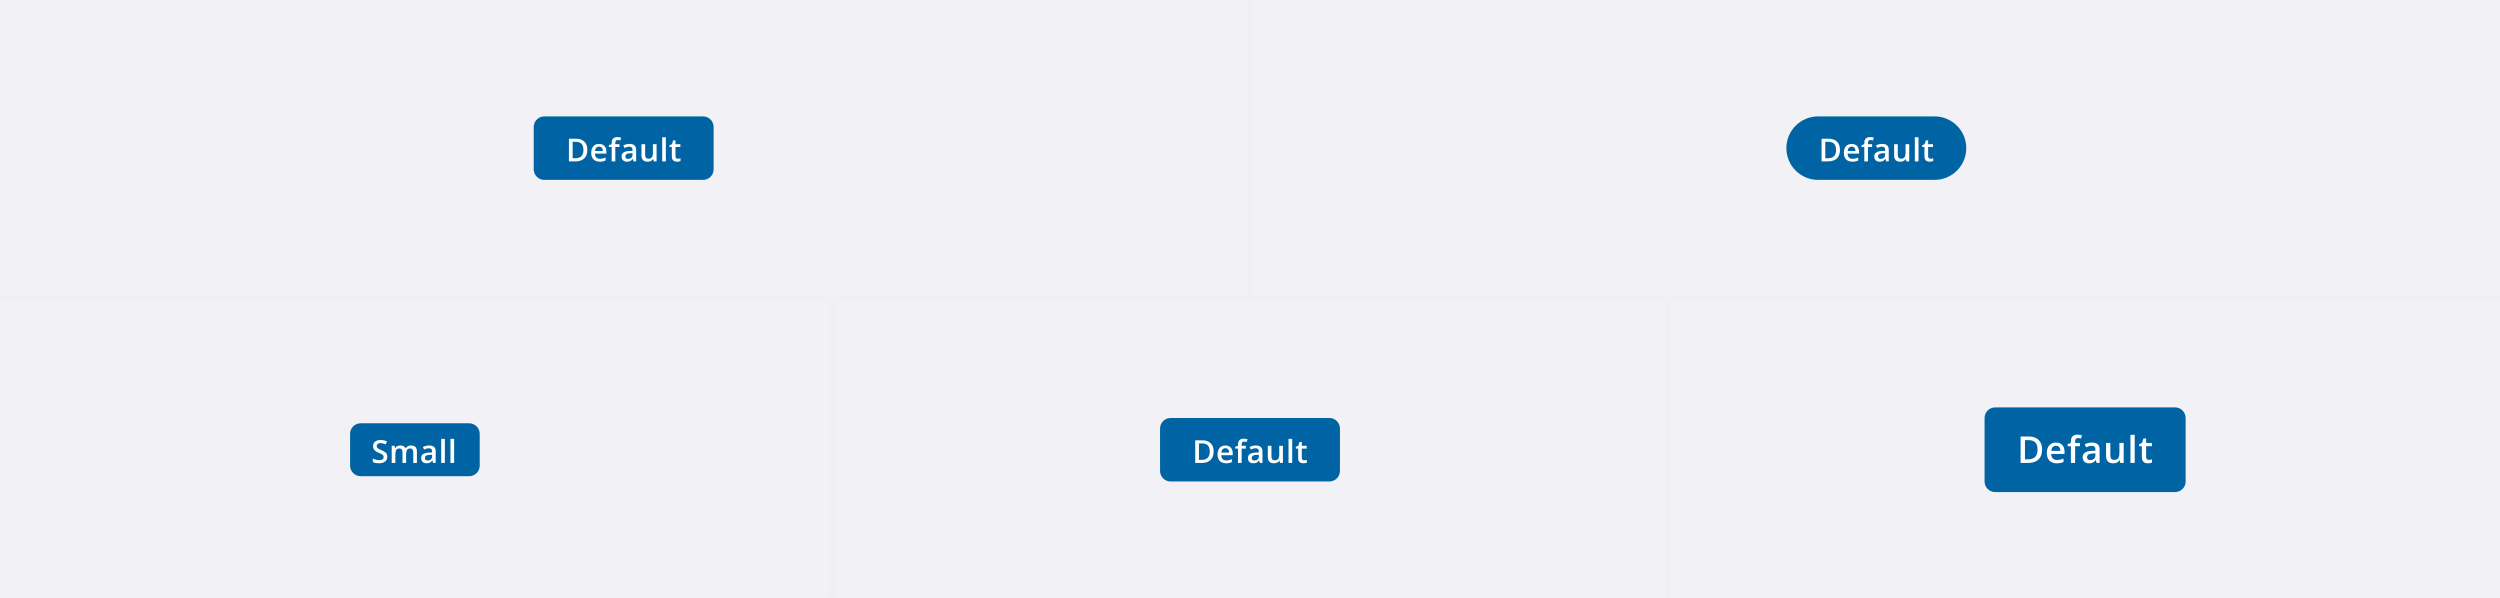
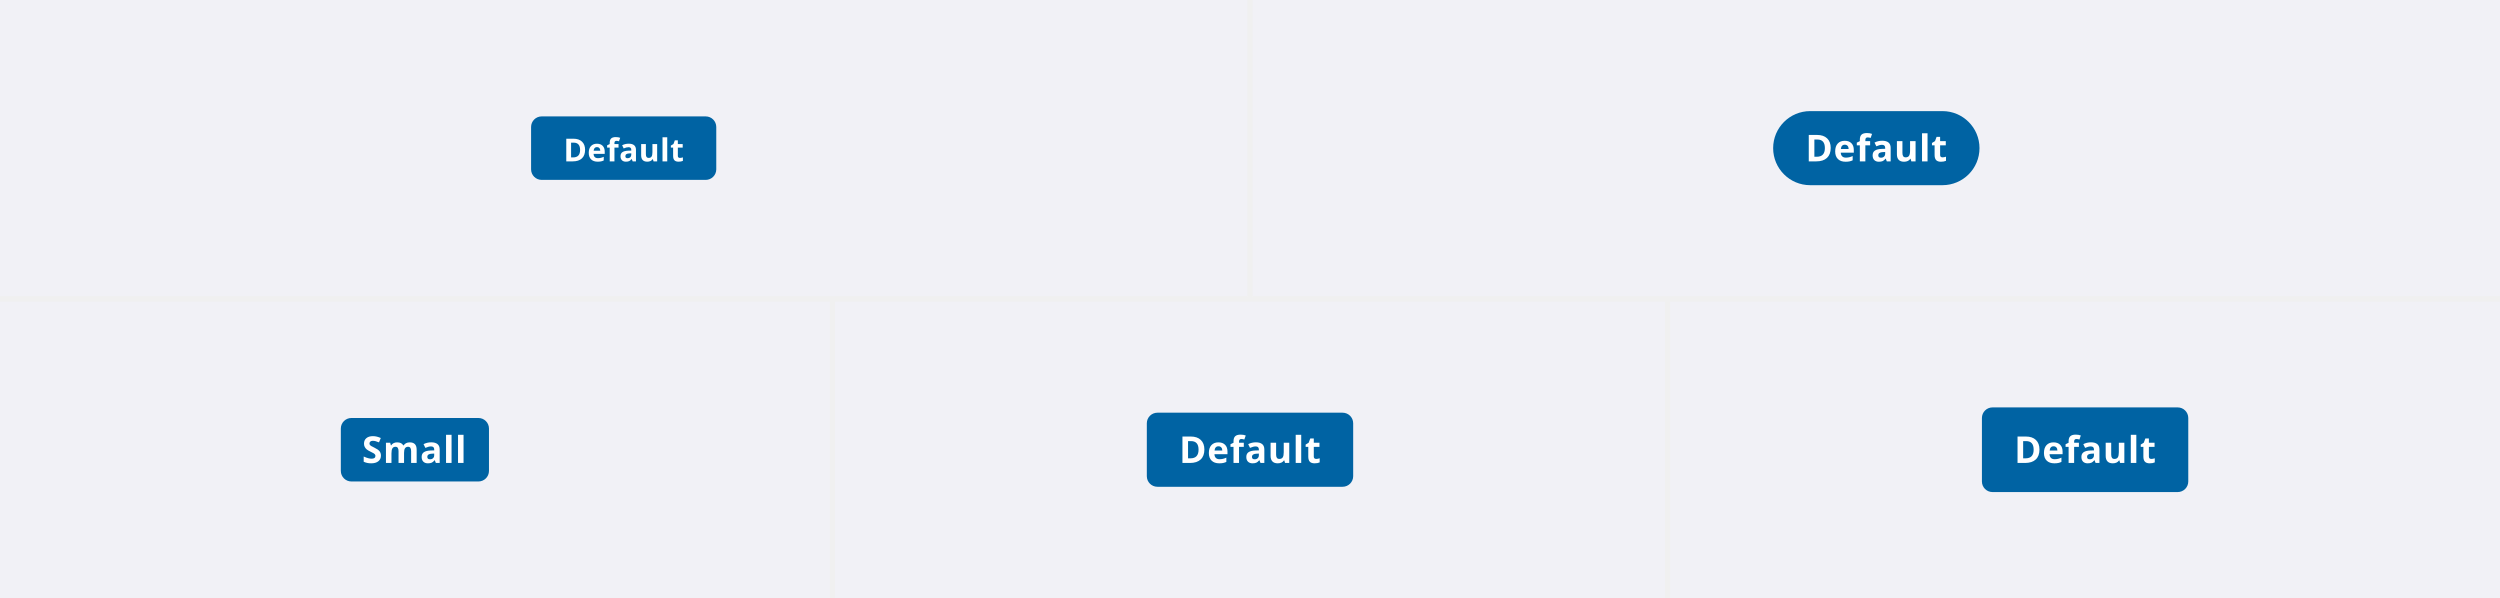
<svg xmlns="http://www.w3.org/2000/svg" width="945" height="226" viewBox="0 0 945 226" fill="none">
  <g clip-path="url(#clip0_215_33063)">
    <rect width="471.5" height="112" fill="#F1F1F6" />
-     <rect x="201.75" y="44" width="68" height="24" rx="4" fill="#0063A3" />
-     <path d="M222.005 56.635C222.005 57.6 221.825 58.406 221.466 59.055C221.107 59.699 220.585 60.185 219.902 60.514C219.218 60.838 218.394 61 217.429 61H215.05V52.434H217.687C218.573 52.434 219.339 52.594 219.984 52.914C220.628 53.23 221.126 53.701 221.478 54.326C221.829 54.947 222.005 55.717 222.005 56.635ZM220.54 56.676C220.54 55.973 220.429 55.395 220.206 54.941C219.987 54.488 219.663 54.152 219.234 53.934C218.808 53.711 218.282 53.6 217.657 53.6H216.456V59.822H217.452C218.487 59.822 219.261 59.559 219.773 59.031C220.284 58.504 220.54 57.719 220.54 56.676ZM226.444 54.391C227.022 54.391 227.518 54.51 227.932 54.748C228.346 54.986 228.665 55.324 228.887 55.762C229.11 56.199 229.221 56.723 229.221 57.332V58.07H224.891C224.907 58.699 225.075 59.184 225.395 59.523C225.72 59.863 226.173 60.033 226.755 60.033C227.169 60.033 227.54 59.994 227.868 59.916C228.2 59.834 228.542 59.715 228.893 59.559V60.678C228.569 60.83 228.239 60.941 227.903 61.012C227.567 61.082 227.165 61.117 226.696 61.117C226.059 61.117 225.499 60.994 225.014 60.748C224.534 60.498 224.157 60.127 223.884 59.635C223.614 59.143 223.479 58.531 223.479 57.801C223.479 57.074 223.602 56.457 223.848 55.949C224.095 55.441 224.44 55.055 224.886 54.789C225.331 54.523 225.85 54.391 226.444 54.391ZM226.444 55.428C226.011 55.428 225.659 55.568 225.389 55.85C225.124 56.131 224.968 56.543 224.921 57.086H227.874C227.87 56.762 227.815 56.475 227.71 56.225C227.608 55.975 227.452 55.779 227.241 55.639C227.034 55.498 226.768 55.428 226.444 55.428ZM234.164 55.562H232.588V61H231.211V55.562H230.151V54.9L231.211 54.496V54.045C231.211 53.494 231.297 53.057 231.469 52.732C231.645 52.408 231.895 52.176 232.219 52.035C232.547 51.891 232.938 51.818 233.391 51.818C233.688 51.818 233.959 51.844 234.205 51.895C234.452 51.941 234.659 51.996 234.827 52.059L234.469 53.102C234.336 53.059 234.188 53.02 234.024 52.984C233.86 52.945 233.684 52.926 233.496 52.926C233.184 52.926 232.954 53.023 232.805 53.219C232.661 53.414 232.588 53.699 232.588 54.074V54.514H234.164V55.562ZM237.965 54.391C238.785 54.391 239.404 54.572 239.822 54.935C240.244 55.299 240.455 55.865 240.455 56.635V61H239.477L239.213 60.08H239.166C238.982 60.315 238.793 60.508 238.598 60.66C238.402 60.812 238.176 60.926 237.918 61C237.664 61.078 237.354 61.117 236.986 61.117C236.6 61.117 236.254 61.047 235.949 60.906C235.645 60.762 235.404 60.543 235.229 60.25C235.053 59.957 234.965 59.586 234.965 59.137C234.965 58.469 235.213 57.967 235.709 57.631C236.209 57.295 236.963 57.109 237.971 57.074L239.096 57.033V56.693C239.096 56.244 238.99 55.924 238.779 55.732C238.572 55.541 238.279 55.445 237.9 55.445C237.576 55.445 237.262 55.492 236.957 55.586C236.652 55.68 236.355 55.795 236.066 55.932L235.621 54.959C235.938 54.791 236.297 54.654 236.699 54.549C237.105 54.443 237.527 54.391 237.965 54.391ZM239.09 57.9L238.252 57.93C237.564 57.953 237.082 58.07 236.805 58.281C236.527 58.492 236.389 58.781 236.389 59.148C236.389 59.469 236.484 59.703 236.676 59.852C236.867 59.996 237.119 60.068 237.432 60.068C237.908 60.068 238.303 59.934 238.615 59.664C238.932 59.391 239.09 58.99 239.09 58.463V57.9ZM248.187 54.514V61H247.103L246.916 60.127H246.839C246.703 60.35 246.529 60.535 246.318 60.684C246.107 60.828 245.873 60.935 245.615 61.006C245.357 61.08 245.086 61.117 244.8 61.117C244.312 61.117 243.894 61.035 243.546 60.871C243.203 60.703 242.939 60.445 242.755 60.098C242.572 59.75 242.48 59.301 242.48 58.75V54.514H243.863V58.492C243.863 58.996 243.964 59.373 244.168 59.623C244.375 59.873 244.695 59.998 245.129 59.998C245.546 59.998 245.879 59.912 246.125 59.74C246.371 59.568 246.545 59.315 246.646 58.978C246.752 58.643 246.804 58.23 246.804 57.742V54.514H248.187ZM251.695 61H250.312V51.883H251.695V61ZM256.227 60.004C256.407 60.004 256.585 59.988 256.761 59.957C256.936 59.922 257.096 59.881 257.241 59.834V60.877C257.089 60.943 256.891 61 256.649 61.047C256.407 61.094 256.155 61.117 255.893 61.117C255.526 61.117 255.196 61.057 254.903 60.935C254.61 60.81 254.378 60.598 254.206 60.297C254.034 59.996 253.948 59.58 253.948 59.049V55.562H253.063V54.947L254.013 54.461L254.464 53.072H255.331V54.514H257.188V55.562H255.331V59.031C255.331 59.359 255.413 59.603 255.577 59.764C255.741 59.924 255.958 60.004 256.227 60.004Z" fill="#fff" />
+     <rect x="200.75" y="44" width="70" height="24" rx="4" fill="#0063A3" />
+     <path d="M221.161 56.635C221.161 58.045 220.759 59.125 219.954 59.875C219.154 60.625 217.995 61 216.48 61H214.054V52.434H216.743C218.142 52.434 219.228 52.803 220.001 53.541C220.775 54.279 221.161 55.31 221.161 56.635ZM219.275 56.682C219.275 54.842 218.462 53.922 216.837 53.922H215.87V59.5H216.65C218.4 59.5 219.275 58.56 219.275 56.682ZM225.659 55.598C225.28 55.598 224.983 55.719 224.768 55.961C224.554 56.199 224.43 56.539 224.399 56.98H226.907C226.899 56.539 226.784 56.199 226.561 55.961C226.339 55.719 226.038 55.598 225.659 55.598ZM225.911 61.117C224.856 61.117 224.032 60.826 223.438 60.244C222.845 59.662 222.548 58.838 222.548 57.772C222.548 56.674 222.821 55.826 223.368 55.228C223.919 54.627 224.679 54.326 225.647 54.326C226.573 54.326 227.294 54.59 227.809 55.117C228.325 55.645 228.583 56.373 228.583 57.303V58.17H224.358C224.378 58.678 224.528 59.074 224.809 59.359C225.091 59.645 225.485 59.787 225.993 59.787C226.387 59.787 226.761 59.746 227.112 59.664C227.464 59.582 227.831 59.451 228.214 59.272V60.654C227.901 60.81 227.567 60.926 227.212 61C226.856 61.078 226.423 61.117 225.911 61.117ZM233.807 55.791H232.26V61H230.473V55.791H229.489V54.93L230.473 54.449V53.969C230.473 53.223 230.657 52.678 231.024 52.334C231.391 51.99 231.979 51.818 232.787 51.818C233.405 51.818 233.954 51.91 234.434 52.094L233.977 53.406C233.618 53.293 233.286 53.236 232.981 53.236C232.727 53.236 232.543 53.312 232.43 53.465C232.317 53.613 232.26 53.805 232.26 54.039V54.449H233.807V55.791ZM239.148 61L238.803 60.109H238.756C238.455 60.488 238.145 60.752 237.824 60.9C237.508 61.045 237.094 61.117 236.582 61.117C235.953 61.117 235.457 60.938 235.094 60.578C234.734 60.219 234.555 59.707 234.555 59.043C234.555 58.348 234.797 57.836 235.281 57.508C235.77 57.176 236.504 56.992 237.484 56.957L238.621 56.922V56.635C238.621 55.971 238.281 55.639 237.602 55.639C237.078 55.639 236.463 55.797 235.756 56.113L235.164 54.906C235.918 54.512 236.754 54.315 237.672 54.315C238.551 54.315 239.225 54.506 239.693 54.889C240.162 55.272 240.396 55.853 240.396 56.635V61H239.148ZM238.621 57.965L237.93 57.988C237.41 58.004 237.023 58.098 236.77 58.27C236.516 58.441 236.389 58.703 236.389 59.055C236.389 59.559 236.678 59.81 237.256 59.81C237.67 59.81 238 59.691 238.246 59.453C238.496 59.215 238.621 58.898 238.621 58.504V57.965ZM247.033 61L246.793 60.162H246.699C246.507 60.467 246.236 60.703 245.884 60.871C245.533 61.035 245.132 61.117 244.683 61.117C243.914 61.117 243.334 60.912 242.943 60.502C242.552 60.088 242.357 59.494 242.357 58.721V54.449H244.144V58.275C244.144 58.748 244.228 59.103 244.396 59.342C244.564 59.576 244.832 59.693 245.199 59.693C245.699 59.693 246.06 59.527 246.283 59.195C246.505 58.859 246.617 58.305 246.617 57.531V54.449H248.404V61H247.033ZM252.216 61H250.429V51.883H252.216V61ZM257.007 59.693C257.319 59.693 257.694 59.625 258.132 59.488V60.818C257.686 61.018 257.139 61.117 256.491 61.117C255.776 61.117 255.255 60.938 254.927 60.578C254.602 60.215 254.44 59.672 254.44 58.949V55.791H253.585V55.035L254.569 54.438L255.085 53.055H256.227V54.449H258.061V55.791H256.227V58.949C256.227 59.203 256.298 59.391 256.438 59.512C256.583 59.633 256.772 59.693 257.007 59.693Z" fill="white" />
    <rect width="471.5" height="112" transform="translate(473.5)" fill="#F1F1F6" />
-     <rect x="675.25" y="44" width="68" height="24" rx="12" fill="#0063A3" />
-     <path d="M695.505 56.635C695.505 57.6 695.325 58.406 694.966 59.055C694.607 59.699 694.085 60.185 693.402 60.514C692.718 60.838 691.894 61 690.929 61H688.55V52.434H691.187C692.073 52.434 692.839 52.594 693.484 52.914C694.128 53.23 694.626 53.701 694.978 54.326C695.329 54.947 695.505 55.717 695.505 56.635ZM694.04 56.676C694.04 55.973 693.929 55.395 693.706 54.941C693.487 54.488 693.163 54.152 692.734 53.934C692.308 53.711 691.782 53.6 691.157 53.6H689.956V59.822H690.952C691.987 59.822 692.761 59.559 693.273 59.031C693.784 58.504 694.04 57.719 694.04 56.676ZM699.944 54.391C700.522 54.391 701.018 54.51 701.432 54.748C701.846 54.986 702.165 55.324 702.387 55.762C702.61 56.199 702.721 56.723 702.721 57.332V58.07H698.391C698.407 58.699 698.575 59.184 698.895 59.523C699.22 59.863 699.673 60.033 700.255 60.033C700.669 60.033 701.04 59.994 701.368 59.916C701.7 59.834 702.042 59.715 702.393 59.559V60.678C702.069 60.83 701.739 60.941 701.403 61.012C701.067 61.082 700.665 61.117 700.196 61.117C699.559 61.117 698.999 60.994 698.514 60.748C698.034 60.498 697.657 60.127 697.384 59.635C697.114 59.143 696.979 58.531 696.979 57.801C696.979 57.074 697.102 56.457 697.348 55.949C697.595 55.441 697.94 55.055 698.386 54.789C698.831 54.523 699.35 54.391 699.944 54.391ZM699.944 55.428C699.511 55.428 699.159 55.568 698.889 55.85C698.624 56.131 698.468 56.543 698.421 57.086H701.374C701.37 56.762 701.315 56.475 701.21 56.225C701.108 55.975 700.952 55.779 700.741 55.639C700.534 55.498 700.268 55.428 699.944 55.428ZM707.664 55.562H706.088V61H704.711V55.562H703.651V54.9L704.711 54.496V54.045C704.711 53.494 704.797 53.057 704.969 52.732C705.145 52.408 705.395 52.176 705.719 52.035C706.047 51.891 706.438 51.818 706.891 51.818C707.188 51.818 707.459 51.844 707.705 51.895C707.952 51.941 708.159 51.996 708.327 52.059L707.969 53.102C707.836 53.059 707.688 53.02 707.524 52.984C707.36 52.945 707.184 52.926 706.996 52.926C706.684 52.926 706.454 53.023 706.305 53.219C706.161 53.414 706.088 53.699 706.088 54.074V54.514H707.664V55.562ZM711.465 54.391C712.285 54.391 712.904 54.572 713.322 54.935C713.744 55.299 713.955 55.865 713.955 56.635V61H712.977L712.713 60.08H712.666C712.482 60.315 712.293 60.508 712.098 60.66C711.902 60.812 711.676 60.926 711.418 61C711.164 61.078 710.854 61.117 710.486 61.117C710.1 61.117 709.754 61.047 709.449 60.906C709.145 60.762 708.904 60.543 708.729 60.25C708.553 59.957 708.465 59.586 708.465 59.137C708.465 58.469 708.713 57.967 709.209 57.631C709.709 57.295 710.463 57.109 711.471 57.074L712.596 57.033V56.693C712.596 56.244 712.49 55.924 712.279 55.732C712.072 55.541 711.779 55.445 711.4 55.445C711.076 55.445 710.762 55.492 710.457 55.586C710.152 55.68 709.855 55.795 709.566 55.932L709.121 54.959C709.438 54.791 709.797 54.654 710.199 54.549C710.605 54.443 711.027 54.391 711.465 54.391ZM712.59 57.9L711.752 57.93C711.064 57.953 710.582 58.07 710.305 58.281C710.027 58.492 709.889 58.781 709.889 59.148C709.889 59.469 709.984 59.703 710.176 59.852C710.367 59.996 710.619 60.068 710.932 60.068C711.408 60.068 711.803 59.934 712.115 59.664C712.432 59.391 712.59 58.99 712.59 58.463V57.9ZM721.687 54.514V61H720.603L720.416 60.127H720.339C720.203 60.35 720.029 60.535 719.818 60.684C719.607 60.828 719.373 60.935 719.115 61.006C718.857 61.08 718.586 61.117 718.3 61.117C717.812 61.117 717.394 61.035 717.046 60.871C716.703 60.703 716.439 60.445 716.255 60.098C716.072 59.75 715.98 59.301 715.98 58.75V54.514H717.363V58.492C717.363 58.996 717.464 59.373 717.668 59.623C717.875 59.873 718.195 59.998 718.629 59.998C719.046 59.998 719.379 59.912 719.625 59.74C719.871 59.568 720.045 59.315 720.146 58.978C720.252 58.643 720.304 58.23 720.304 57.742V54.514H721.687ZM725.195 61H723.812V51.883H725.195V61ZM729.727 60.004C729.907 60.004 730.085 59.988 730.261 59.957C730.436 59.922 730.596 59.881 730.741 59.834V60.877C730.589 60.943 730.391 61 730.149 61.047C729.907 61.094 729.655 61.117 729.393 61.117C729.026 61.117 728.696 61.057 728.403 60.935C728.11 60.81 727.878 60.598 727.706 60.297C727.534 59.996 727.448 59.58 727.448 59.049V55.562H726.563V54.947L727.513 54.461L727.964 53.072H728.831V54.514H730.688V55.562H728.831V59.031C728.831 59.359 728.913 59.603 729.077 59.764C729.241 59.924 729.458 60.004 729.727 60.004Z" fill="#fff" />
+     <rect x="670.25" y="42" width="78" height="28" rx="14" fill="#0063A3" />
+     <path d="M692.005 55.907C692.005 57.552 691.535 58.812 690.597 59.688C689.662 60.562 688.311 61 686.543 61H683.713V51.006H686.851C688.482 51.006 689.749 51.437 690.651 52.298C691.554 53.159 692.005 54.362 692.005 55.907ZM689.804 55.962C689.804 53.815 688.856 52.742 686.96 52.742H685.832V59.25H686.741C688.783 59.25 689.804 58.154 689.804 55.962ZM697.327 54.697C696.885 54.697 696.539 54.839 696.288 55.121C696.037 55.399 695.894 55.796 695.857 56.31H698.783C698.774 55.796 698.64 55.399 698.38 55.121C698.12 54.839 697.769 54.697 697.327 54.697ZM697.621 61.137C696.391 61.137 695.429 60.797 694.736 60.118C694.044 59.439 693.697 58.477 693.697 57.233C693.697 55.953 694.016 54.964 694.654 54.267C695.297 53.565 696.183 53.214 697.313 53.214C698.394 53.214 699.234 53.522 699.836 54.137C700.438 54.752 700.738 55.602 700.738 56.687V57.698H695.81C695.832 58.291 696.008 58.753 696.336 59.086C696.664 59.419 697.124 59.585 697.717 59.585C698.177 59.585 698.612 59.537 699.022 59.441C699.433 59.346 699.861 59.193 700.308 58.983V60.597C699.943 60.779 699.553 60.913 699.139 61C698.724 61.091 698.218 61.137 697.621 61.137ZM706.908 54.923H705.104V61H703.019V54.923H701.87V53.918L703.019 53.357V52.797C703.019 51.926 703.233 51.291 703.661 50.89C704.09 50.489 704.775 50.288 705.719 50.288C706.439 50.288 707.079 50.395 707.64 50.609L707.106 52.141C706.687 52.008 706.3 51.942 705.944 51.942C705.648 51.942 705.434 52.031 705.302 52.209C705.17 52.382 705.104 52.605 705.104 52.879V53.357H706.908V54.923ZM713.215 61L712.812 59.961H712.757C712.406 60.403 712.044 60.711 711.67 60.884C711.301 61.052 710.818 61.137 710.221 61.137C709.487 61.137 708.908 60.927 708.484 60.508C708.065 60.089 707.855 59.492 707.855 58.717C707.855 57.906 708.138 57.309 708.703 56.926C709.273 56.538 710.13 56.324 711.273 56.283L712.6 56.242V55.907C712.6 55.133 712.203 54.745 711.41 54.745C710.799 54.745 710.082 54.93 709.257 55.299L708.566 53.891C709.446 53.43 710.421 53.2 711.492 53.2C712.518 53.2 713.304 53.423 713.851 53.87C714.397 54.317 714.671 54.996 714.671 55.907V61H713.215ZM712.6 57.459L711.793 57.486C711.187 57.505 710.736 57.614 710.439 57.815C710.143 58.015 709.995 58.32 709.995 58.73C709.995 59.318 710.332 59.612 711.007 59.612C711.49 59.612 711.875 59.473 712.162 59.195C712.454 58.917 712.6 58.548 712.6 58.088V57.459ZM722.488 61L722.208 60.023H722.099C721.875 60.378 721.559 60.654 721.148 60.85C720.738 61.041 720.271 61.137 719.747 61.137C718.849 61.137 718.173 60.898 717.717 60.419C717.261 59.936 717.033 59.243 717.033 58.341V53.357H719.118V57.821C719.118 58.373 719.216 58.787 719.412 59.065C719.608 59.339 719.92 59.476 720.349 59.476C720.932 59.476 721.354 59.282 721.613 58.895C721.873 58.503 722.003 57.855 722.003 56.953V53.357H724.088V61H722.488ZM728.61 61H726.525V50.363H728.61V61ZM734.274 59.476C734.639 59.476 735.076 59.396 735.587 59.236V60.788C735.067 61.02 734.429 61.137 733.673 61.137C732.839 61.137 732.23 60.927 731.848 60.508C731.469 60.084 731.28 59.45 731.28 58.607V54.923H730.282V54.041L731.431 53.344L732.032 51.73H733.365V53.357H735.505V54.923H733.365V58.607C733.365 58.904 733.447 59.122 733.611 59.264C733.78 59.405 734.001 59.476 734.274 59.476Z" fill="white" />
    <rect width="313.667" height="112" transform="translate(0 114)" fill="#F1F1F6" />
-     <rect x="132.333" y="160" width="49" height="20" rx="4" fill="#0063A3" />
-     <path d="M146.404 172.668C146.404 173.176 146.279 173.613 146.029 173.98C145.783 174.348 145.427 174.629 144.962 174.824C144.501 175.02 143.951 175.117 143.31 175.117C142.997 175.117 142.699 175.1 142.413 175.064C142.128 175.029 141.859 174.979 141.605 174.912C141.355 174.842 141.126 174.758 140.919 174.66V173.336C141.267 173.488 141.656 173.627 142.085 173.752C142.515 173.873 142.953 173.934 143.398 173.934C143.761 173.934 144.062 173.887 144.3 173.793C144.542 173.695 144.722 173.559 144.839 173.383C144.956 173.203 145.015 172.994 145.015 172.756C145.015 172.502 144.947 172.287 144.81 172.111C144.673 171.936 144.466 171.775 144.189 171.631C143.915 171.482 143.572 171.324 143.158 171.156C142.876 171.043 142.607 170.914 142.349 170.77C142.095 170.625 141.869 170.455 141.669 170.26C141.47 170.064 141.312 169.834 141.195 169.568C141.081 169.299 141.025 168.982 141.025 168.619C141.025 168.135 141.14 167.721 141.37 167.377C141.605 167.033 141.933 166.77 142.355 166.586C142.781 166.402 143.277 166.311 143.843 166.311C144.292 166.311 144.714 166.357 145.109 166.451C145.507 166.545 145.898 166.678 146.281 166.85L145.835 167.98C145.484 167.836 145.142 167.721 144.81 167.635C144.482 167.549 144.146 167.506 143.802 167.506C143.505 167.506 143.253 167.551 143.046 167.641C142.839 167.73 142.681 167.857 142.572 168.021C142.466 168.182 142.413 168.373 142.413 168.596C142.413 168.846 142.474 169.057 142.595 169.229C142.72 169.396 142.911 169.551 143.169 169.691C143.431 169.832 143.767 169.988 144.177 170.16C144.65 170.355 145.05 170.561 145.378 170.775C145.71 170.99 145.964 171.248 146.14 171.549C146.316 171.846 146.404 172.219 146.404 172.668ZM155.395 168.391C156.122 168.391 156.669 168.578 157.036 168.953C157.407 169.328 157.593 169.93 157.593 170.758V175H156.216V171.004C156.216 170.512 156.12 170.141 155.929 169.891C155.737 169.641 155.446 169.516 155.056 169.516C154.509 169.516 154.114 169.691 153.872 170.043C153.634 170.391 153.515 170.896 153.515 171.561V175H152.138V171.004C152.138 170.676 152.095 170.402 152.009 170.184C151.927 169.961 151.8 169.795 151.628 169.686C151.456 169.572 151.239 169.516 150.978 169.516C150.599 169.516 150.296 169.602 150.069 169.773C149.847 169.945 149.686 170.199 149.589 170.535C149.491 170.867 149.442 171.275 149.442 171.76V175H148.065V168.514H149.138L149.331 169.387H149.407C149.54 169.16 149.704 168.975 149.899 168.83C150.099 168.682 150.319 168.572 150.561 168.502C150.804 168.428 151.056 168.391 151.317 168.391C151.802 168.391 152.21 168.477 152.542 168.648C152.874 168.816 153.122 169.074 153.286 169.422H153.392C153.595 169.07 153.878 168.811 154.241 168.643C154.604 168.475 154.989 168.391 155.395 168.391ZM162.208 168.391C163.028 168.391 163.647 168.572 164.065 168.936C164.487 169.299 164.698 169.865 164.698 170.635V175H163.719L163.456 174.08H163.409C163.225 174.314 163.036 174.508 162.84 174.66C162.645 174.812 162.419 174.926 162.161 175C161.907 175.078 161.596 175.117 161.229 175.117C160.842 175.117 160.497 175.047 160.192 174.906C159.887 174.762 159.647 174.543 159.471 174.25C159.295 173.957 159.208 173.586 159.208 173.137C159.208 172.469 159.456 171.967 159.952 171.631C160.452 171.295 161.206 171.109 162.213 171.074L163.338 171.033V170.693C163.338 170.244 163.233 169.924 163.022 169.732C162.815 169.541 162.522 169.445 162.143 169.445C161.819 169.445 161.504 169.492 161.2 169.586C160.895 169.68 160.598 169.795 160.309 169.932L159.864 168.959C160.18 168.791 160.54 168.654 160.942 168.549C161.348 168.443 161.77 168.391 162.208 168.391ZM163.333 171.9L162.495 171.93C161.807 171.953 161.325 172.07 161.047 172.281C160.77 172.492 160.631 172.781 160.631 173.148C160.631 173.469 160.727 173.703 160.919 173.852C161.11 173.996 161.362 174.068 161.674 174.068C162.151 174.068 162.545 173.934 162.858 173.664C163.174 173.391 163.333 172.99 163.333 172.463V171.9ZM168.158 175H166.776V165.883H168.158V175ZM171.66 175H170.277V165.883H171.66V175Z" fill="#fff" />
+     <rect x="128.833" y="158" width="56" height="24" rx="4" fill="#0063A3" />
+     <path d="M143.991 172.225C143.991 173.127 143.665 173.838 143.013 174.357C142.366 174.877 141.464 175.137 140.306 175.137C139.24 175.137 138.296 174.936 137.476 174.535V172.566C138.15 172.867 138.72 173.079 139.185 173.202C139.654 173.325 140.083 173.387 140.47 173.387C140.935 173.387 141.29 173.298 141.536 173.12C141.787 172.942 141.912 172.678 141.912 172.327C141.912 172.131 141.858 171.958 141.748 171.808C141.639 171.653 141.477 171.505 141.263 171.363C141.053 171.222 140.623 170.996 139.971 170.687C139.36 170.399 138.902 170.124 138.597 169.859C138.292 169.595 138.048 169.287 137.866 168.937C137.683 168.586 137.592 168.175 137.592 167.706C137.592 166.822 137.891 166.127 138.488 165.621C139.089 165.115 139.919 164.862 140.976 164.862C141.495 164.862 141.99 164.924 142.459 165.047C142.933 165.17 143.428 165.343 143.943 165.566L143.259 167.214C142.726 166.995 142.284 166.842 141.933 166.756C141.587 166.669 141.245 166.626 140.908 166.626C140.507 166.626 140.199 166.719 139.985 166.906C139.771 167.093 139.663 167.337 139.663 167.638C139.663 167.825 139.707 167.989 139.793 168.13C139.88 168.267 140.017 168.401 140.203 168.533C140.395 168.661 140.844 168.893 141.55 169.23C142.484 169.677 143.125 170.126 143.471 170.577C143.817 171.024 143.991 171.573 143.991 172.225ZM152.731 175H150.646V170.536C150.646 169.985 150.552 169.572 150.366 169.299C150.183 169.021 149.894 168.882 149.497 168.882C148.964 168.882 148.577 169.078 148.335 169.47C148.094 169.862 147.973 170.507 147.973 171.404V175H145.888V167.357H147.481L147.761 168.335H147.877C148.082 167.984 148.379 167.711 148.766 167.515C149.153 167.314 149.598 167.214 150.099 167.214C151.243 167.214 152.018 167.588 152.423 168.335H152.608C152.813 167.979 153.114 167.704 153.51 167.508C153.911 167.312 154.362 167.214 154.864 167.214C155.73 167.214 156.384 167.437 156.826 167.884C157.272 168.326 157.495 169.037 157.495 170.017V175H155.404V170.536C155.404 169.985 155.31 169.572 155.123 169.299C154.941 169.021 154.652 168.882 154.255 168.882C153.745 168.882 153.362 169.064 153.107 169.429C152.856 169.793 152.731 170.372 152.731 171.165V175ZM164.745 175L164.342 173.961H164.287C163.937 174.403 163.574 174.711 163.201 174.884C162.831 175.052 162.348 175.137 161.751 175.137C161.018 175.137 160.439 174.927 160.015 174.508C159.596 174.089 159.386 173.492 159.386 172.717C159.386 171.906 159.669 171.309 160.234 170.926C160.803 170.538 161.66 170.324 162.804 170.283L164.13 170.242V169.907C164.13 169.132 163.734 168.745 162.941 168.745C162.33 168.745 161.612 168.93 160.787 169.299L160.097 167.891C160.977 167.43 161.952 167.2 163.023 167.2C164.048 167.2 164.834 167.424 165.381 167.87C165.928 168.317 166.202 168.996 166.202 169.907V175H164.745ZM164.13 171.459L163.324 171.486C162.717 171.505 162.266 171.614 161.97 171.814C161.674 172.015 161.526 172.32 161.526 172.73C161.526 173.318 161.863 173.612 162.537 173.612C163.021 173.612 163.406 173.473 163.693 173.195C163.984 172.917 164.13 172.548 164.13 172.088V171.459ZM170.69 175H168.605V164.363H170.69V175ZM175.219 175H173.134V164.363H175.219V175Z" fill="white" />
    <rect width="313.667" height="112" transform="translate(315.667 114)" fill="#F1F1F6" />
-     <rect x="438.5" y="158" width="68" height="24" rx="4" fill="#0063A3" />
-     <path d="M458.755 170.635C458.755 171.6 458.575 172.406 458.216 173.055C457.857 173.699 457.335 174.186 456.652 174.514C455.968 174.838 455.144 175 454.179 175H451.8V166.434H454.437C455.323 166.434 456.089 166.594 456.734 166.914C457.378 167.23 457.876 167.701 458.228 168.326C458.579 168.947 458.755 169.717 458.755 170.635ZM457.29 170.676C457.29 169.973 457.179 169.395 456.956 168.941C456.737 168.488 456.413 168.152 455.984 167.934C455.558 167.711 455.032 167.6 454.407 167.6H453.206V173.822H454.202C455.237 173.822 456.011 173.559 456.523 173.031C457.034 172.504 457.29 171.719 457.29 170.676ZM463.194 168.391C463.772 168.391 464.268 168.51 464.682 168.748C465.096 168.986 465.415 169.324 465.637 169.762C465.86 170.199 465.971 170.723 465.971 171.332V172.07H461.641C461.657 172.699 461.825 173.184 462.145 173.523C462.47 173.863 462.923 174.033 463.505 174.033C463.919 174.033 464.29 173.994 464.618 173.916C464.95 173.834 465.292 173.715 465.643 173.559V174.678C465.319 174.83 464.989 174.941 464.653 175.012C464.317 175.082 463.915 175.117 463.446 175.117C462.809 175.117 462.249 174.994 461.764 174.748C461.284 174.498 460.907 174.127 460.634 173.635C460.364 173.143 460.229 172.531 460.229 171.801C460.229 171.074 460.352 170.457 460.598 169.949C460.845 169.441 461.19 169.055 461.636 168.789C462.081 168.523 462.6 168.391 463.194 168.391ZM463.194 169.428C462.761 169.428 462.409 169.568 462.139 169.85C461.874 170.131 461.718 170.543 461.671 171.086H464.624C464.62 170.762 464.565 170.475 464.46 170.225C464.358 169.975 464.202 169.779 463.991 169.639C463.784 169.498 463.518 169.428 463.194 169.428ZM470.914 169.562H469.338V175H467.961V169.562H466.901V168.9L467.961 168.496V168.045C467.961 167.494 468.047 167.057 468.219 166.732C468.395 166.408 468.645 166.176 468.969 166.035C469.297 165.891 469.688 165.818 470.141 165.818C470.438 165.818 470.709 165.844 470.955 165.895C471.202 165.941 471.409 165.996 471.577 166.059L471.219 167.102C471.086 167.059 470.938 167.02 470.774 166.984C470.61 166.945 470.434 166.926 470.246 166.926C469.934 166.926 469.704 167.023 469.555 167.219C469.411 167.414 469.338 167.699 469.338 168.074V168.514H470.914V169.562ZM474.715 168.391C475.535 168.391 476.154 168.572 476.572 168.936C476.994 169.299 477.205 169.865 477.205 170.635V175H476.227L475.963 174.08H475.916C475.732 174.314 475.543 174.508 475.348 174.66C475.152 174.812 474.926 174.926 474.668 175C474.414 175.078 474.104 175.117 473.736 175.117C473.35 175.117 473.004 175.047 472.699 174.906C472.395 174.762 472.154 174.543 471.979 174.25C471.803 173.957 471.715 173.586 471.715 173.137C471.715 172.469 471.963 171.967 472.459 171.631C472.959 171.295 473.713 171.109 474.721 171.074L475.846 171.033V170.693C475.846 170.244 475.74 169.924 475.529 169.732C475.322 169.541 475.029 169.445 474.65 169.445C474.326 169.445 474.012 169.492 473.707 169.586C473.402 169.68 473.105 169.795 472.816 169.932L472.371 168.959C472.688 168.791 473.047 168.654 473.449 168.549C473.855 168.443 474.277 168.391 474.715 168.391ZM475.84 171.9L475.002 171.93C474.314 171.953 473.832 172.07 473.555 172.281C473.277 172.492 473.139 172.781 473.139 173.148C473.139 173.469 473.234 173.703 473.426 173.852C473.617 173.996 473.869 174.068 474.182 174.068C474.658 174.068 475.053 173.934 475.365 173.664C475.682 173.391 475.84 172.99 475.84 172.463V171.9ZM484.937 168.514V175H483.853L483.666 174.127H483.589C483.453 174.35 483.279 174.535 483.068 174.684C482.857 174.828 482.623 174.936 482.365 175.006C482.107 175.08 481.836 175.117 481.55 175.117C481.062 175.117 480.644 175.035 480.296 174.871C479.953 174.703 479.689 174.445 479.505 174.098C479.322 173.75 479.23 173.301 479.23 172.75V168.514H480.613V172.492C480.613 172.996 480.714 173.373 480.918 173.623C481.125 173.873 481.445 173.998 481.879 173.998C482.296 173.998 482.629 173.912 482.875 173.74C483.121 173.568 483.295 173.314 483.396 172.979C483.502 172.643 483.554 172.23 483.554 171.742V168.514H484.937ZM488.445 175H487.062V165.883H488.445V175ZM492.977 174.004C493.157 174.004 493.335 173.988 493.511 173.957C493.686 173.922 493.846 173.881 493.991 173.834V174.877C493.839 174.943 493.641 175 493.399 175.047C493.157 175.094 492.905 175.117 492.643 175.117C492.276 175.117 491.946 175.057 491.653 174.936C491.36 174.811 491.128 174.598 490.956 174.297C490.784 173.996 490.698 173.58 490.698 173.049V169.562H489.813V168.947L490.763 168.461L491.214 167.072H492.081V168.514H493.938V169.562H492.081V173.031C492.081 173.359 492.163 173.604 492.327 173.764C492.491 173.924 492.708 174.004 492.977 174.004Z" fill="#fff" />
+     <rect x="433.5" y="156" width="78" height="28" rx="4" fill="#0063A3" />
+     <path d="M455.255 169.907C455.255 171.552 454.785 172.812 453.847 173.688C452.912 174.562 451.561 175 449.793 175H446.963V165.006H450.101C451.732 165.006 452.999 165.437 453.901 166.298C454.804 167.159 455.255 168.362 455.255 169.907ZM453.054 169.962C453.054 167.815 452.106 166.742 450.21 166.742H449.082V173.25H449.991C452.033 173.25 453.054 172.154 453.054 169.962ZM460.577 168.697C460.135 168.697 459.789 168.839 459.538 169.121C459.287 169.399 459.144 169.796 459.107 170.311H462.033C462.024 169.796 461.89 169.399 461.63 169.121C461.37 168.839 461.019 168.697 460.577 168.697ZM460.871 175.137C459.641 175.137 458.679 174.797 457.986 174.118C457.294 173.439 456.947 172.478 456.947 171.233C456.947 169.953 457.266 168.964 457.904 168.267C458.547 167.565 459.433 167.214 460.563 167.214C461.644 167.214 462.484 167.521 463.086 168.137C463.688 168.752 463.988 169.602 463.988 170.687V171.698H459.06C459.082 172.291 459.258 172.753 459.586 173.086C459.914 173.419 460.374 173.585 460.967 173.585C461.427 173.585 461.862 173.537 462.272 173.441C462.683 173.346 463.111 173.193 463.558 172.983V174.597C463.193 174.779 462.803 174.913 462.389 175C461.974 175.091 461.468 175.137 460.871 175.137ZM470.158 168.923H468.354V175H466.269V168.923H465.12V167.918L466.269 167.357V166.797C466.269 165.926 466.483 165.291 466.911 164.89C467.34 164.489 468.025 164.288 468.969 164.288C469.689 164.288 470.329 164.395 470.89 164.609L470.356 166.141C469.937 166.008 469.55 165.942 469.194 165.942C468.898 165.942 468.684 166.031 468.552 166.209C468.42 166.382 468.354 166.605 468.354 166.879V167.357H470.158V168.923ZM476.465 175L476.062 173.961H476.007C475.656 174.403 475.294 174.711 474.92 174.884C474.551 175.052 474.068 175.137 473.471 175.137C472.737 175.137 472.158 174.927 471.734 174.508C471.315 174.089 471.105 173.492 471.105 172.717C471.105 171.906 471.388 171.309 471.953 170.926C472.523 170.538 473.38 170.324 474.523 170.283L475.85 170.242V169.907C475.85 169.132 475.453 168.745 474.66 168.745C474.049 168.745 473.332 168.93 472.507 169.299L471.816 167.891C472.696 167.43 473.671 167.2 474.742 167.2C475.768 167.2 476.554 167.424 477.101 167.87C477.647 168.317 477.921 168.996 477.921 169.907V175H476.465ZM475.85 171.459L475.043 171.486C474.437 171.505 473.986 171.614 473.689 171.814C473.393 172.015 473.245 172.32 473.245 172.73C473.245 173.318 473.582 173.612 474.257 173.612C474.74 173.612 475.125 173.473 475.412 173.195C475.704 172.917 475.85 172.548 475.85 172.088V171.459ZM485.738 175L485.458 174.022H485.349C485.125 174.378 484.809 174.654 484.398 174.85C483.988 175.041 483.521 175.137 482.997 175.137C482.099 175.137 481.423 174.897 480.967 174.419C480.511 173.936 480.283 173.243 480.283 172.341V167.357H482.368V171.821C482.368 172.373 482.466 172.787 482.662 173.065C482.858 173.339 483.17 173.476 483.599 173.476C484.182 173.476 484.604 173.282 484.863 172.895C485.123 172.503 485.253 171.855 485.253 170.953V167.357H487.338V175H485.738ZM491.86 175H489.775V164.363H491.86V175ZM497.524 173.476C497.889 173.476 498.326 173.396 498.837 173.236V174.788C498.317 175.021 497.679 175.137 496.923 175.137C496.089 175.137 495.48 174.927 495.098 174.508C494.719 174.084 494.53 173.451 494.53 172.607V168.923H493.532V168.041L494.681 167.344L495.282 165.73H496.615V167.357H498.755V168.923H496.615V172.607C496.615 172.904 496.697 173.122 496.861 173.264C497.03 173.405 497.251 173.476 497.524 173.476Z" fill="white" />
    <rect width="313.667" height="112" transform="translate(631.333 114)" fill="#F1F1F6" />
-     <rect x="750.167" y="154" width="76" height="32" rx="4" fill="#0063A3" />
-     <path d="M771.906 169.907C771.906 171.033 771.696 171.974 771.277 172.73C770.858 173.482 770.249 174.05 769.452 174.433C768.654 174.811 767.693 175 766.567 175H763.792V165.006H766.868C767.902 165.006 768.795 165.193 769.547 165.566C770.299 165.936 770.88 166.485 771.291 167.214C771.701 167.938 771.906 168.836 771.906 169.907ZM770.197 169.955C770.197 169.135 770.067 168.46 769.807 167.932C769.552 167.403 769.174 167.011 768.672 166.756C768.176 166.496 767.563 166.366 766.833 166.366H765.432V173.626H766.594C767.802 173.626 768.704 173.318 769.301 172.703C769.898 172.088 770.197 171.172 770.197 169.955ZM777.16 167.289C777.834 167.289 778.413 167.428 778.896 167.706C779.379 167.984 779.75 168.378 780.01 168.889C780.27 169.399 780.4 170.01 780.4 170.721V171.582H775.348C775.366 172.316 775.562 172.881 775.936 173.277C776.314 173.674 776.843 173.872 777.522 173.872C778.005 173.872 778.438 173.826 778.821 173.735C779.208 173.64 779.607 173.501 780.017 173.318V174.624C779.639 174.802 779.254 174.932 778.862 175.014C778.47 175.096 778 175.137 777.454 175.137C776.711 175.137 776.057 174.993 775.492 174.706C774.931 174.414 774.491 173.981 774.172 173.407C773.858 172.833 773.701 172.12 773.701 171.268C773.701 170.42 773.844 169.7 774.131 169.107C774.418 168.515 774.822 168.064 775.341 167.754C775.861 167.444 776.467 167.289 777.16 167.289ZM777.16 168.499C776.654 168.499 776.244 168.663 775.929 168.991C775.619 169.319 775.437 169.8 775.382 170.434H778.828C778.823 170.055 778.759 169.72 778.636 169.429C778.518 169.137 778.335 168.909 778.089 168.745C777.848 168.581 777.538 168.499 777.16 168.499ZM786.242 168.656H784.403V175H782.796V168.656H781.559V167.884L782.796 167.412V166.886C782.796 166.243 782.897 165.733 783.097 165.354C783.302 164.976 783.594 164.705 783.972 164.541C784.355 164.372 784.811 164.288 785.339 164.288C785.686 164.288 786.002 164.318 786.29 164.377C786.577 164.432 786.818 164.495 787.014 164.568L786.597 165.785C786.442 165.735 786.269 165.689 786.078 165.648C785.886 165.603 785.681 165.58 785.462 165.58C785.098 165.58 784.829 165.694 784.656 165.922C784.487 166.15 784.403 166.482 784.403 166.92V167.433H786.242V168.656ZM790.75 167.289C791.708 167.289 792.43 167.501 792.917 167.925C793.41 168.349 793.656 169.009 793.656 169.907V175H792.514L792.207 173.927H792.152C791.938 174.2 791.717 174.426 791.489 174.604C791.261 174.781 790.997 174.913 790.696 175C790.4 175.091 790.037 175.137 789.609 175.137C789.158 175.137 788.754 175.055 788.399 174.891C788.043 174.722 787.763 174.467 787.558 174.125C787.353 173.783 787.25 173.35 787.25 172.826C787.25 172.047 787.54 171.461 788.119 171.069C788.702 170.677 789.582 170.461 790.757 170.42L792.07 170.372V169.976C792.07 169.451 791.947 169.078 791.701 168.854C791.459 168.631 791.117 168.52 790.675 168.52C790.297 168.52 789.93 168.574 789.575 168.684C789.219 168.793 788.873 168.927 788.536 169.087L788.016 167.952C788.385 167.756 788.805 167.597 789.274 167.474C789.748 167.351 790.24 167.289 790.75 167.289ZM792.063 171.384L791.085 171.418C790.283 171.445 789.721 171.582 789.397 171.828C789.073 172.074 788.912 172.411 788.912 172.84C788.912 173.214 789.023 173.487 789.247 173.66C789.47 173.829 789.764 173.913 790.128 173.913C790.684 173.913 791.145 173.756 791.509 173.441C791.878 173.122 792.063 172.655 792.063 172.04V171.384ZM802.751 167.433V175H801.487L801.268 173.981H801.179C801.02 174.241 800.817 174.458 800.571 174.631C800.325 174.799 800.051 174.925 799.75 175.007C799.45 175.093 799.133 175.137 798.8 175.137C798.231 175.137 797.743 175.041 797.337 174.85C796.936 174.654 796.629 174.353 796.415 173.947C796.2 173.542 796.093 173.018 796.093 172.375V167.433H797.707V172.074C797.707 172.662 797.825 173.102 798.062 173.394C798.304 173.685 798.677 173.831 799.183 173.831C799.671 173.831 800.058 173.731 800.345 173.53C800.632 173.33 800.835 173.034 800.954 172.642C801.077 172.25 801.138 171.769 801.138 171.199V167.433H802.751ZM806.918 175H805.305V164.363H806.918V175ZM812.282 173.838C812.491 173.838 812.699 173.82 812.904 173.783C813.109 173.742 813.296 173.694 813.464 173.64V174.856C813.287 174.934 813.056 175 812.774 175.055C812.491 175.109 812.197 175.137 811.892 175.137C811.464 175.137 811.079 175.066 810.737 174.925C810.395 174.779 810.124 174.531 809.923 174.18C809.723 173.829 809.623 173.343 809.623 172.724V168.656H808.59V167.938L809.698 167.371L810.224 165.751H811.236V167.433H813.403V168.656H811.236V172.703C811.236 173.086 811.332 173.371 811.523 173.558C811.714 173.744 811.967 173.838 812.282 173.838Z" fill="#fff" />
+     <rect x="749.167" y="154" width="78" height="32" rx="4" fill="#0063A3" />
+     <path d="M770.921 169.907C770.921 171.552 770.452 172.812 769.513 173.688C768.579 174.562 767.228 175 765.459 175H762.629V165.006H765.767C767.399 165.006 768.666 165.437 769.568 166.298C770.47 167.159 770.921 168.362 770.921 169.907ZM768.72 169.962C768.72 167.815 767.772 166.742 765.876 166.742H764.749V173.25H765.658C767.699 173.25 768.72 172.154 768.72 169.962ZM776.244 168.697C775.802 168.697 775.455 168.839 775.205 169.121C774.954 169.399 774.81 169.796 774.774 170.311H777.7C777.691 169.796 777.556 169.399 777.296 169.121C777.037 168.839 776.686 168.697 776.244 168.697ZM776.538 175.137C775.307 175.137 774.346 174.797 773.653 174.118C772.96 173.439 772.614 172.478 772.614 171.233C772.614 169.953 772.933 168.964 773.571 168.267C774.213 167.565 775.1 167.214 776.23 167.214C777.31 167.214 778.151 167.521 778.752 168.137C779.354 168.752 779.655 169.602 779.655 170.687V171.698H774.726C774.749 172.291 774.924 172.753 775.252 173.086C775.581 173.419 776.041 173.585 776.633 173.585C777.094 173.585 777.529 173.537 777.939 173.441C778.349 173.346 778.778 173.193 779.224 172.983V174.597C778.86 174.779 778.47 174.913 778.055 175C777.64 175.091 777.135 175.137 776.538 175.137ZM785.825 168.923H784.02V175H781.935V168.923H780.787V167.918L781.935 167.357V166.797C781.935 165.926 782.149 165.291 782.578 164.89C783.006 164.489 783.692 164.288 784.635 164.288C785.355 164.288 785.996 164.395 786.556 164.609L786.023 166.141C785.604 166.008 785.216 165.942 784.861 165.942C784.565 165.942 784.35 166.031 784.218 166.209C784.086 166.382 784.02 166.605 784.02 166.879V167.357H785.825V168.923ZM792.131 175L791.728 173.961H791.673C791.322 174.403 790.96 174.711 790.586 174.884C790.217 175.052 789.734 175.137 789.137 175.137C788.403 175.137 787.825 174.927 787.401 174.508C786.982 174.089 786.772 173.492 786.772 172.717C786.772 171.906 787.055 171.309 787.62 170.926C788.189 170.538 789.046 170.324 790.19 170.283L791.516 170.242V169.907C791.516 169.132 791.12 168.745 790.327 168.745C789.716 168.745 788.998 168.93 788.173 169.299L787.483 167.891C788.362 167.43 789.338 167.2 790.409 167.2C791.434 167.2 792.22 167.424 792.767 167.87C793.314 168.317 793.587 168.996 793.587 169.907V175H792.131ZM791.516 171.459L790.709 171.486C790.103 171.505 789.652 171.614 789.356 171.814C789.06 172.015 788.912 172.32 788.912 172.73C788.912 173.318 789.249 173.612 789.923 173.612C790.406 173.612 790.792 173.473 791.079 173.195C791.37 172.917 791.516 172.548 791.516 172.088V171.459ZM801.405 175L801.125 174.022H801.015C800.792 174.378 800.475 174.654 800.065 174.85C799.655 175.041 799.188 175.137 798.664 175.137C797.766 175.137 797.089 174.897 796.633 174.419C796.178 173.936 795.95 173.243 795.95 172.341V167.357H798.035V171.821C798.035 172.373 798.133 172.787 798.329 173.065C798.525 173.339 798.837 173.476 799.265 173.476C799.848 173.476 800.27 173.282 800.53 172.895C800.79 172.503 800.919 171.855 800.919 170.953V167.357H803.004V175H801.405ZM807.527 175H805.442V164.363H807.527V175ZM813.191 173.476C813.556 173.476 813.993 173.396 814.503 173.236V174.788C813.984 175.021 813.346 175.137 812.589 175.137C811.755 175.137 811.147 174.927 810.764 174.508C810.386 174.084 810.197 173.451 810.197 172.607V168.923H809.199V168.041L810.347 167.344L810.949 165.73H812.282V167.357H814.421V168.923H812.282V172.607C812.282 172.904 812.364 173.122 812.528 173.264C812.696 173.405 812.917 173.476 813.191 173.476Z" fill="white" />
  </g>
  <defs>
    <clipPath id="clip0_215_33063">
-       <rect width="945" height="226" fill="#fff" />
+       <rect width="945" height="226" fill="white" />
    </clipPath>
  </defs>
</svg>
